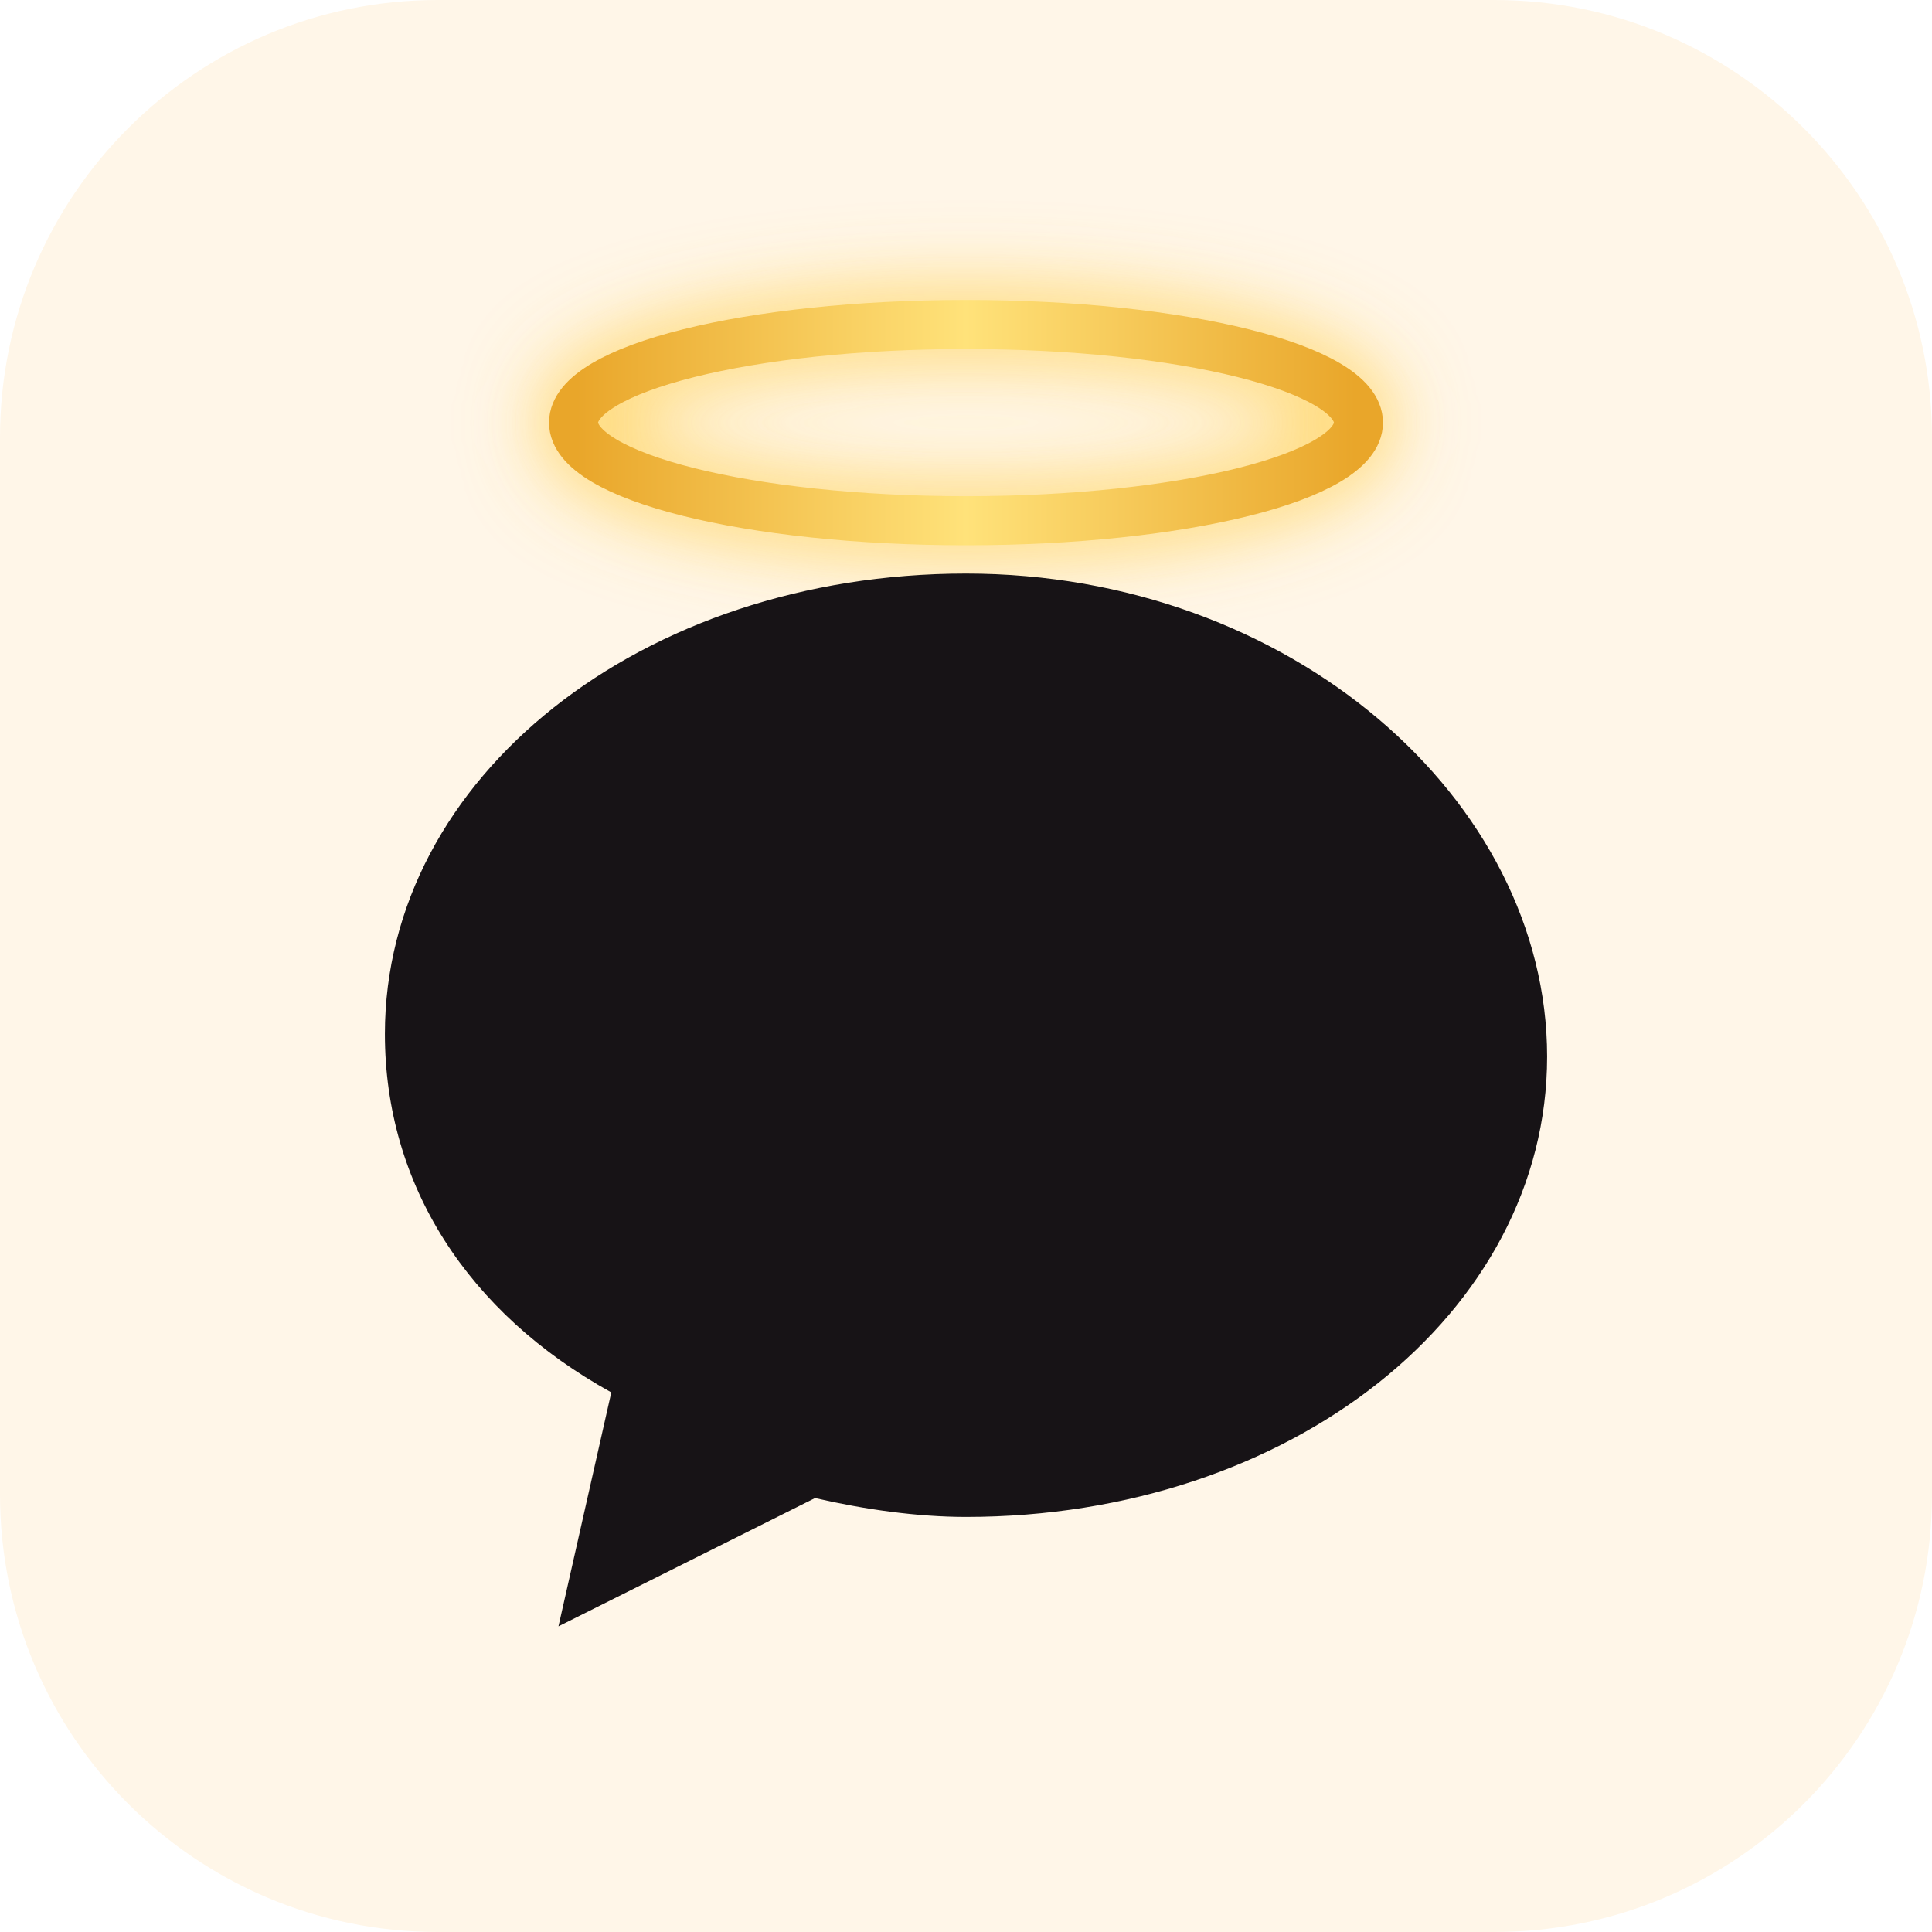
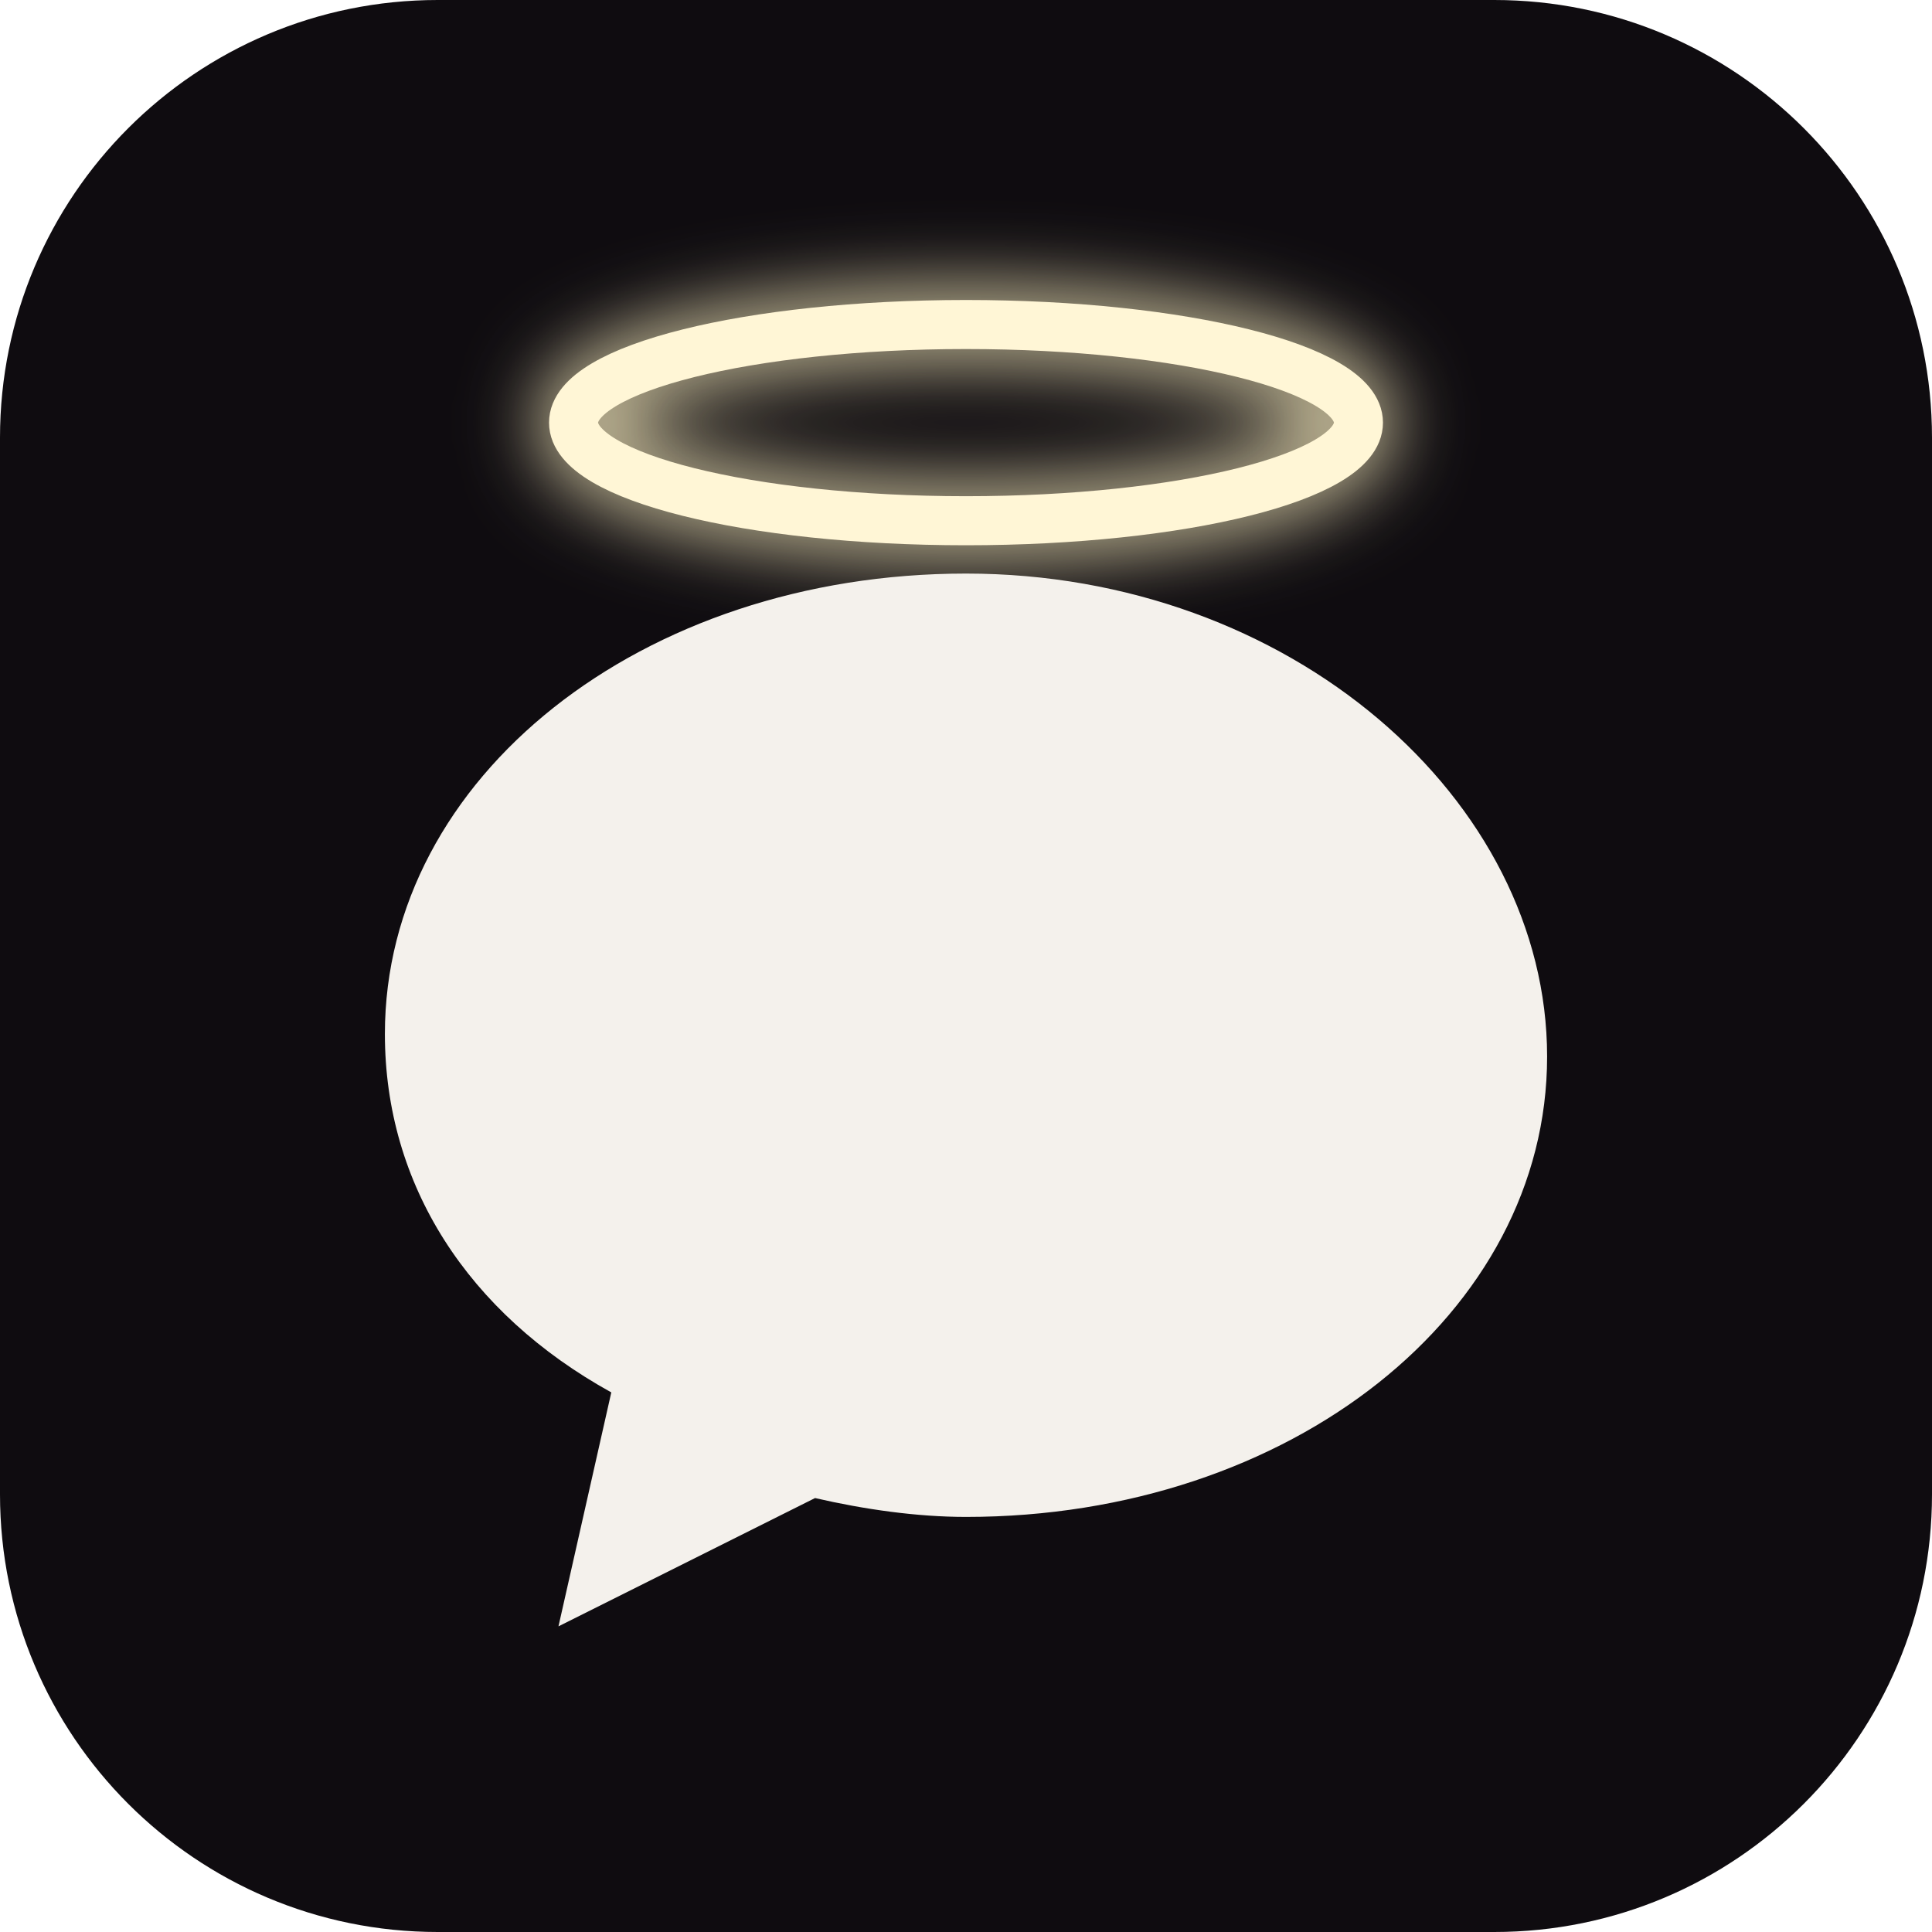
<svg xmlns="http://www.w3.org/2000/svg" viewBox="0 0 512 512">
  <defs>
-     <linearGradient id="g" x1="0" y1="0" x2="1" y2="0">
-       <stop offset="0" stop-color="#e9a62a" />
-       <stop offset=".5" stop-color="#ffe27a" />
-       <stop offset="1" stop-color="#e9a62a" />
-     </linearGradient>
    <filter id="f" x="-30%" y="-100%" width="160%" height="300%">
      <feGaussianBlur stdDeviation="10" />
    </filter>
  </defs>
-   <rect width="512" height="512" rx="116" fill="#fff6e8" />
-   <ellipse cx="256" cy="112" rx="104" ry="26" fill="none" stroke="#ffcf4d" stroke-width="18" opacity=".8" filter="url(#f)" />
-   <path d="M256 152c-86 0-154 54-154 122 0 40 22 74 60 95l-14 62 68-34c13 3 27 5 40 5 86 0 154-54 154-122S342 152 256 152z" fill="#171316" />
-   <ellipse cx="256" cy="112" rx="104" ry="26" fill="none" stroke="url(#g)" stroke-width="13" />
+   <rect width="512" height="512" rx="116" fill="#0f0c10" />
+   <ellipse cx="256" cy="112" rx="104" ry="26" fill="none" stroke="#fff3c4" stroke-width="18" opacity=".85" filter="url(#f)" />
+   <path d="M256 152c-86 0-154 54-154 122 0 40 22 74 60 95l-14 62 68-34c13 3 27 5 40 5 86 0 154-54 154-122S342 152 256 152z" fill="#f4f1ec" />
+   <ellipse cx="256" cy="112" rx="104" ry="26" fill="none" stroke="#fff6d6" stroke-width="13" />
</svg>
